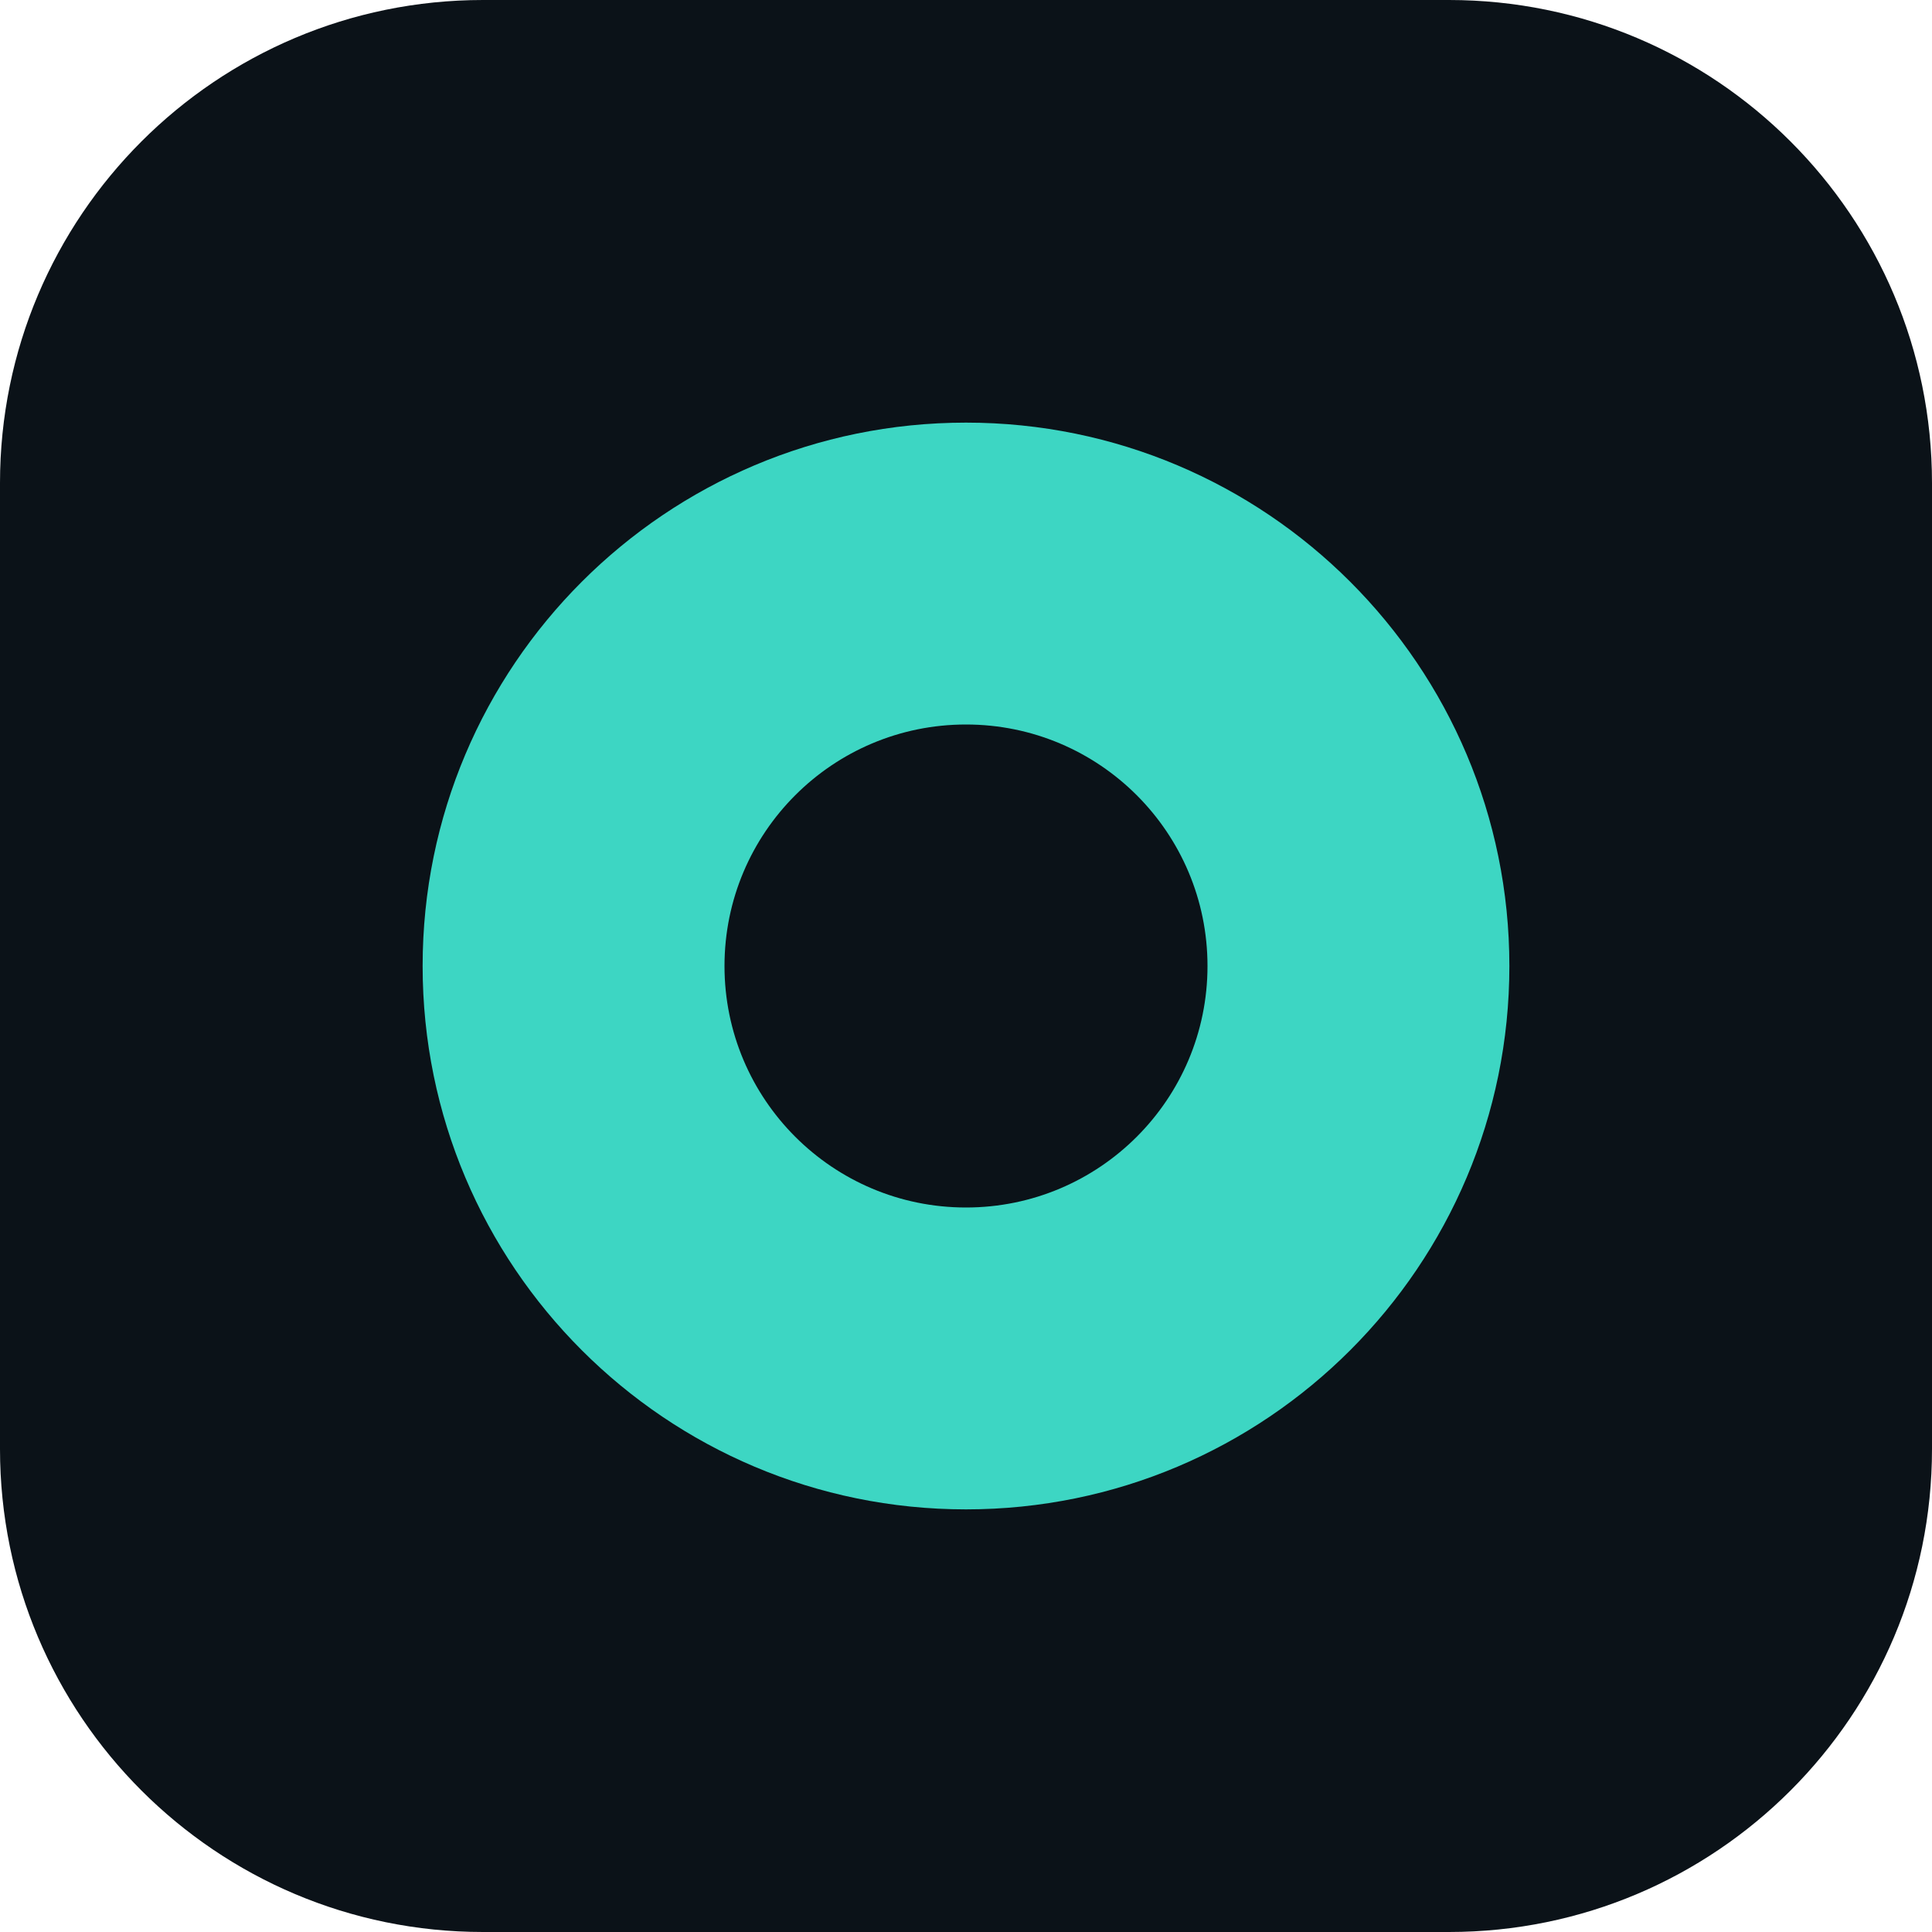
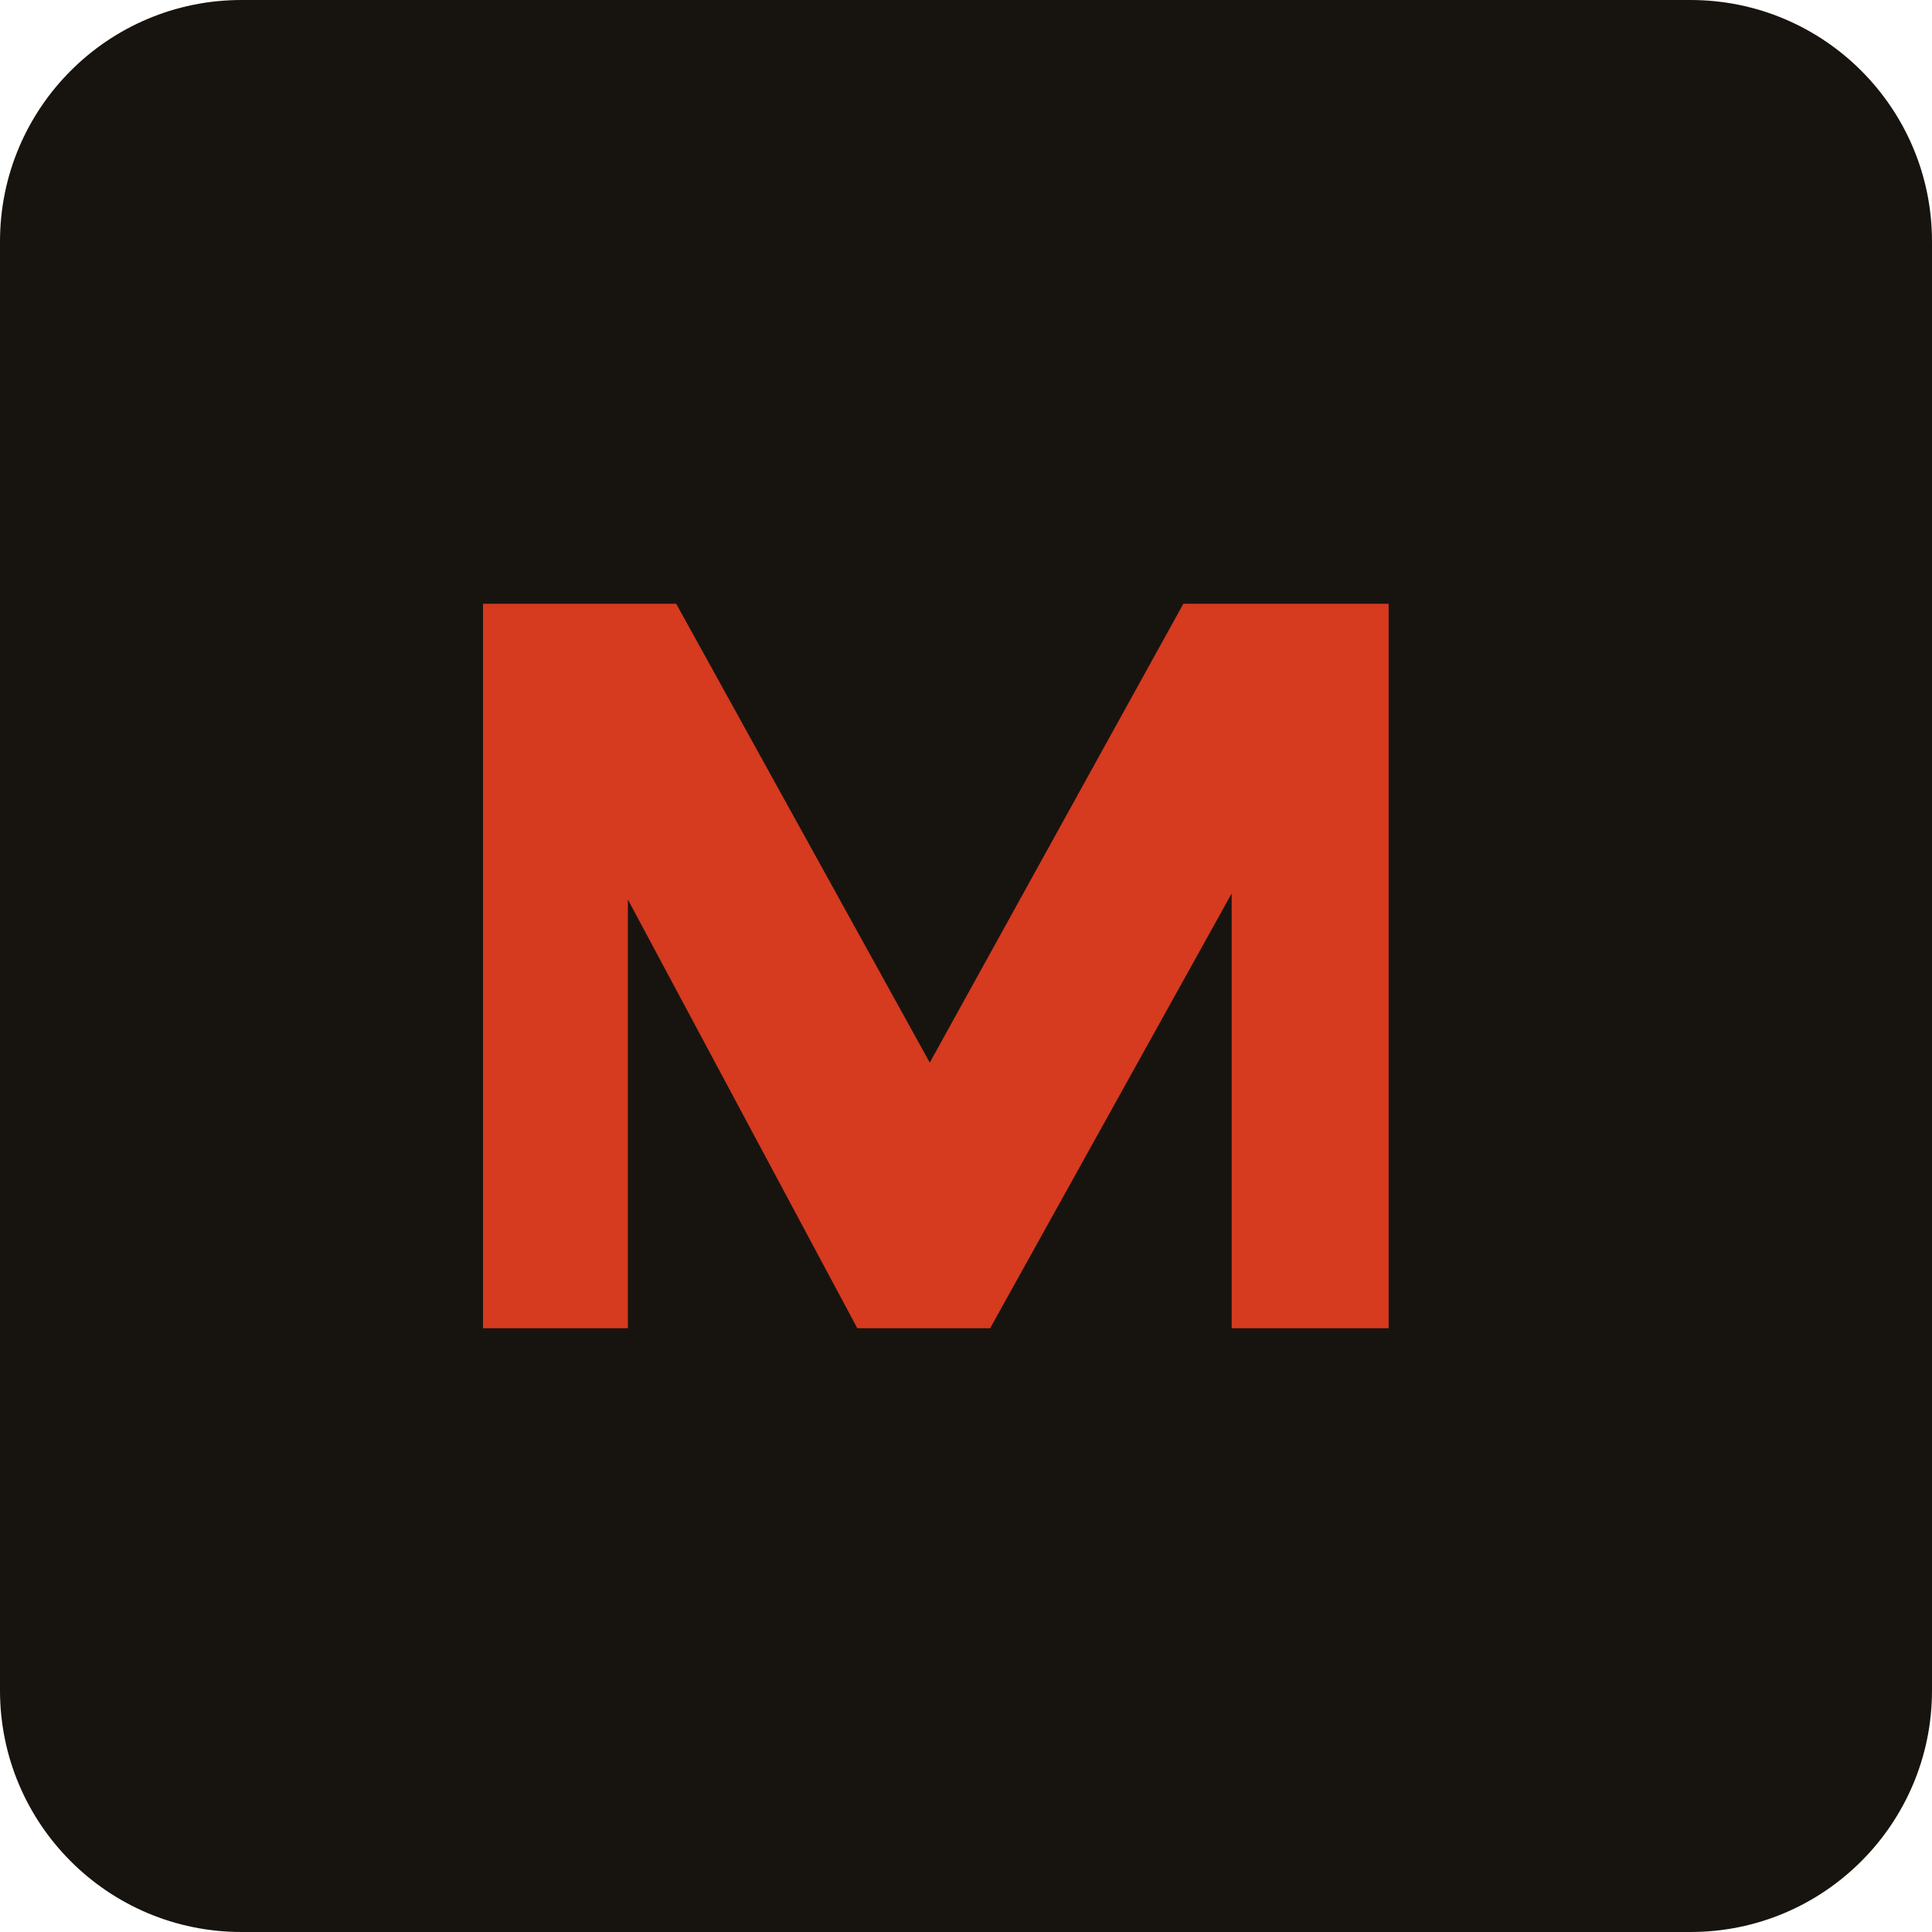
<svg xmlns="http://www.w3.org/2000/svg" viewBox="0 0 32 32" fill="none">
-   <rect width="32" height="32" rx="8" fill="#0b1218" />
-   <circle cx="16" cy="16" r="9" fill="#3dd6c3" />
-   <circle cx="16" cy="16" r="4" fill="#0b1218" />
+   <rect width="32" height="32" rx="4" fill="#171410" />
+   <path d="M8 22V10h3.2l4.2 7.6L19.6 10H23v12h-2.6v-7.2L16.4 22h-2.2l-3.8-7.1V22H8z" fill="#d63a1f" />
</svg>
